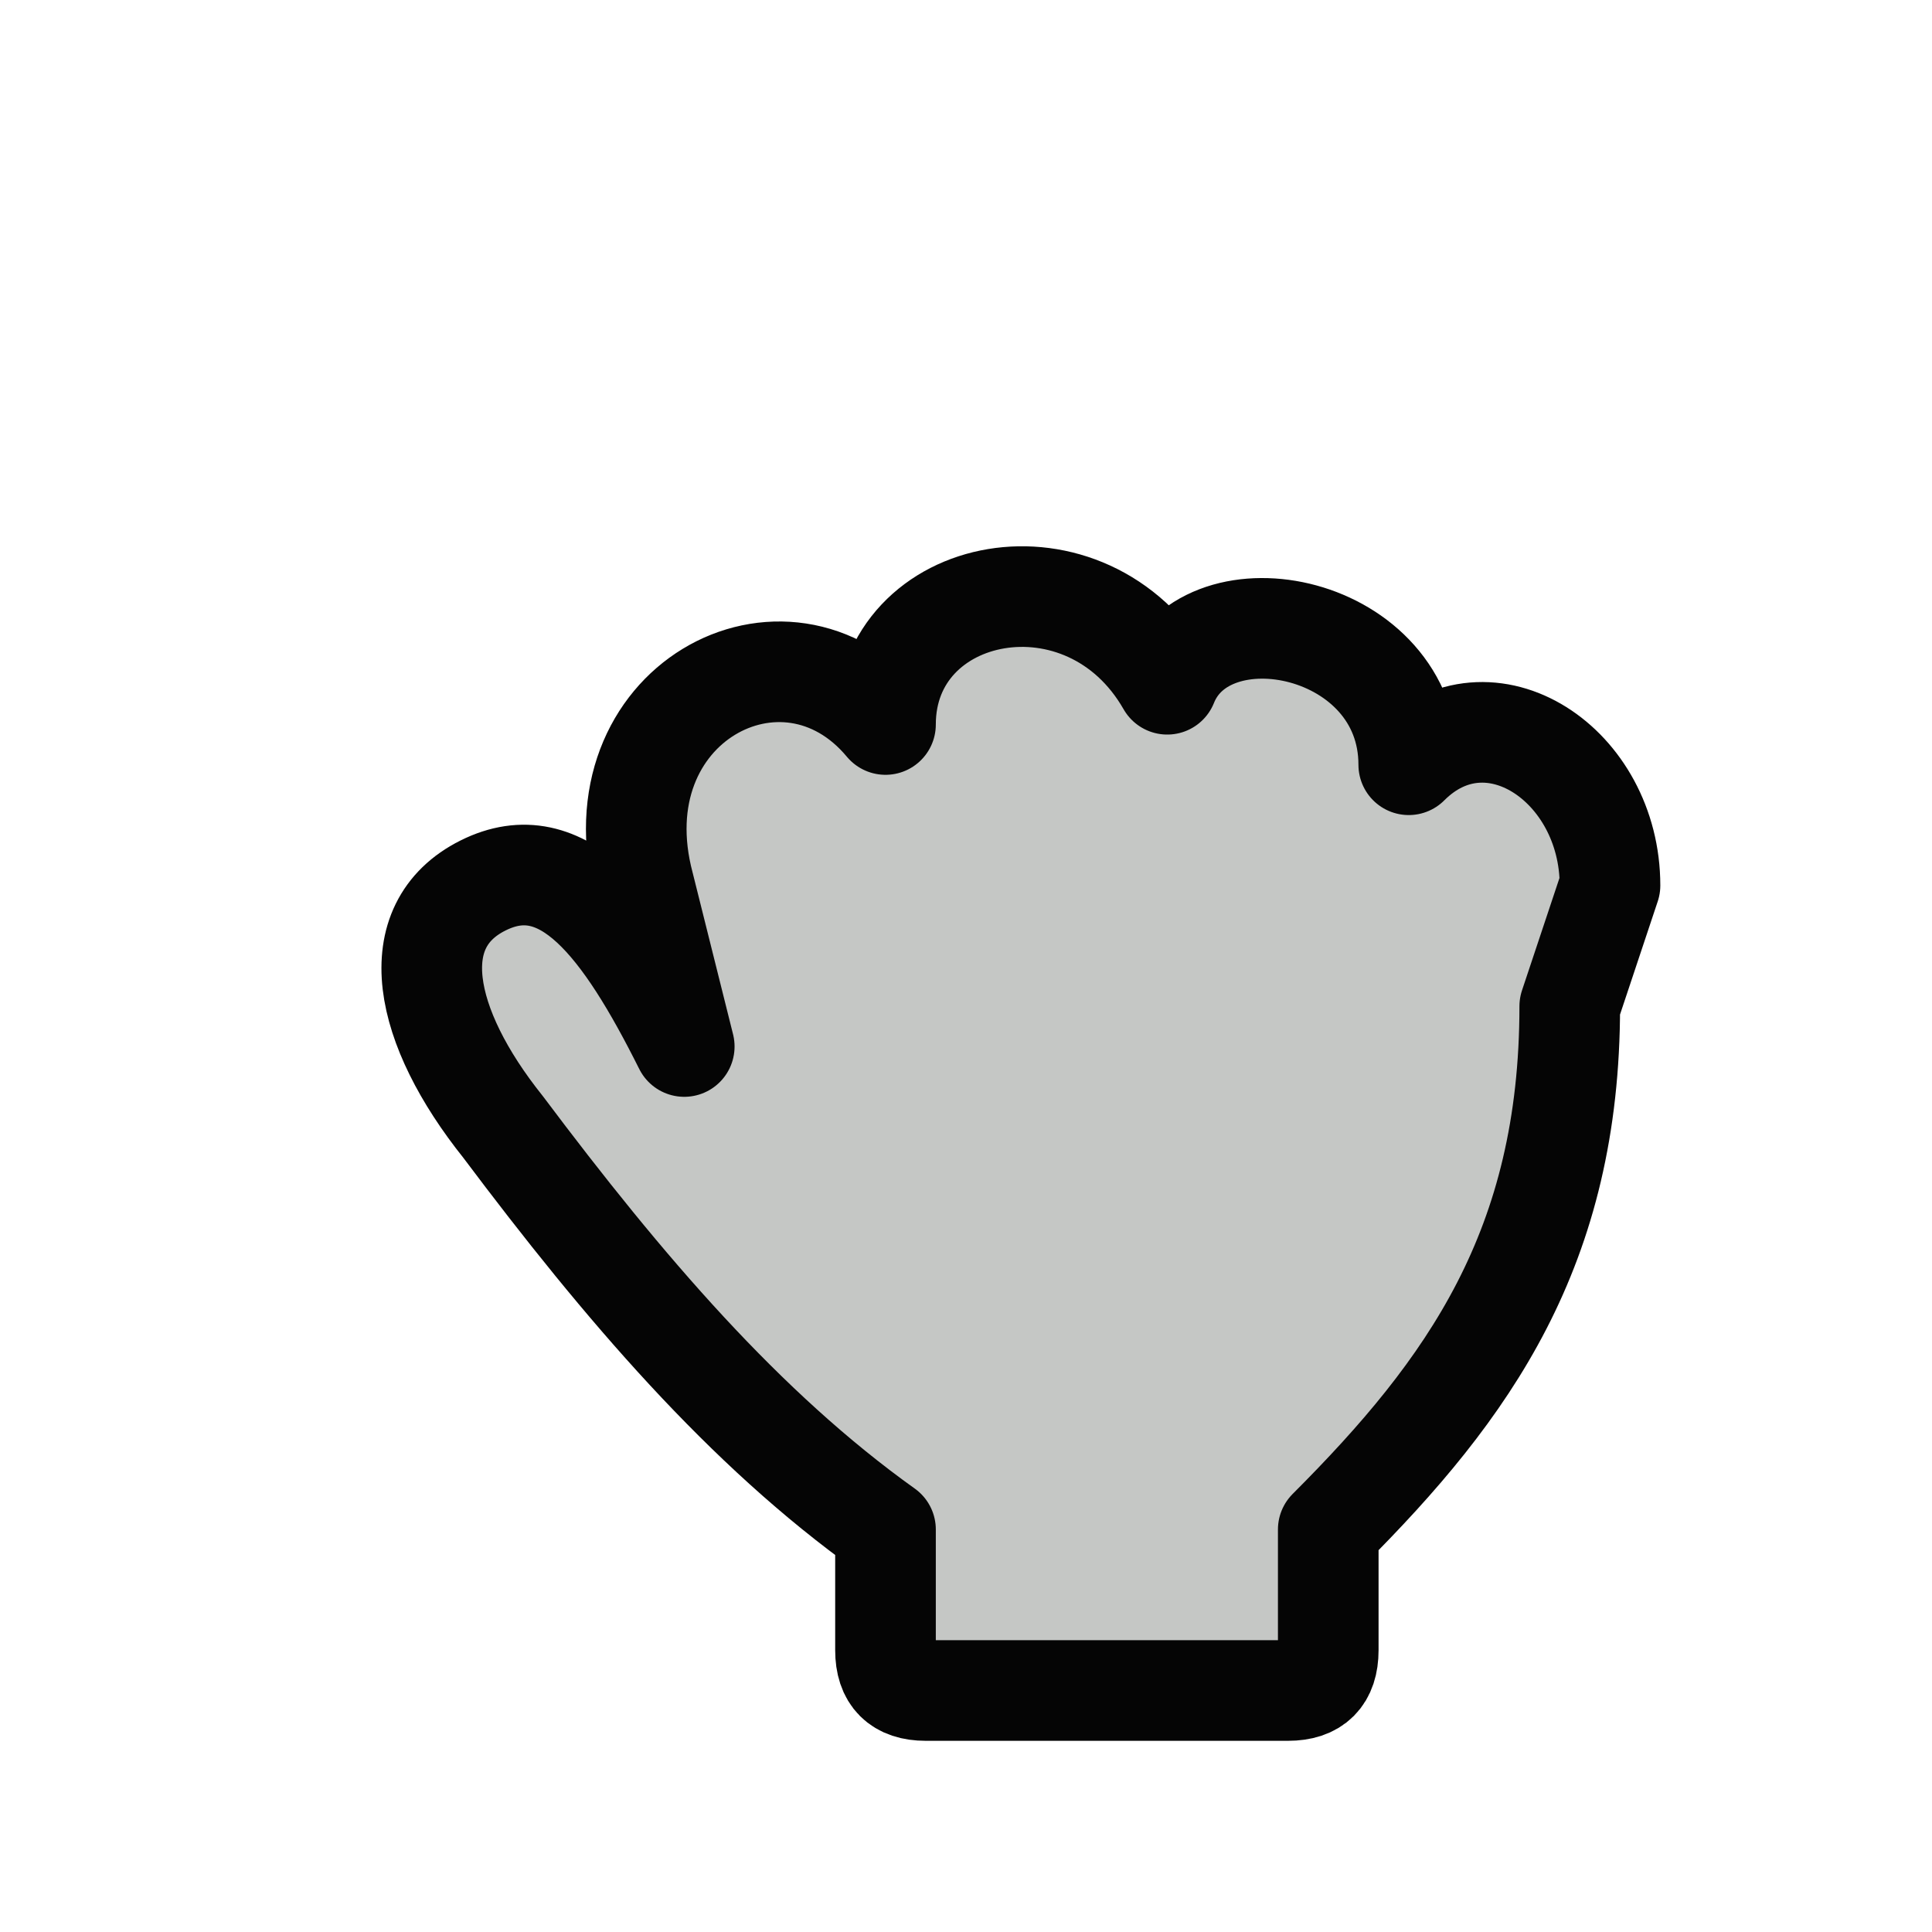
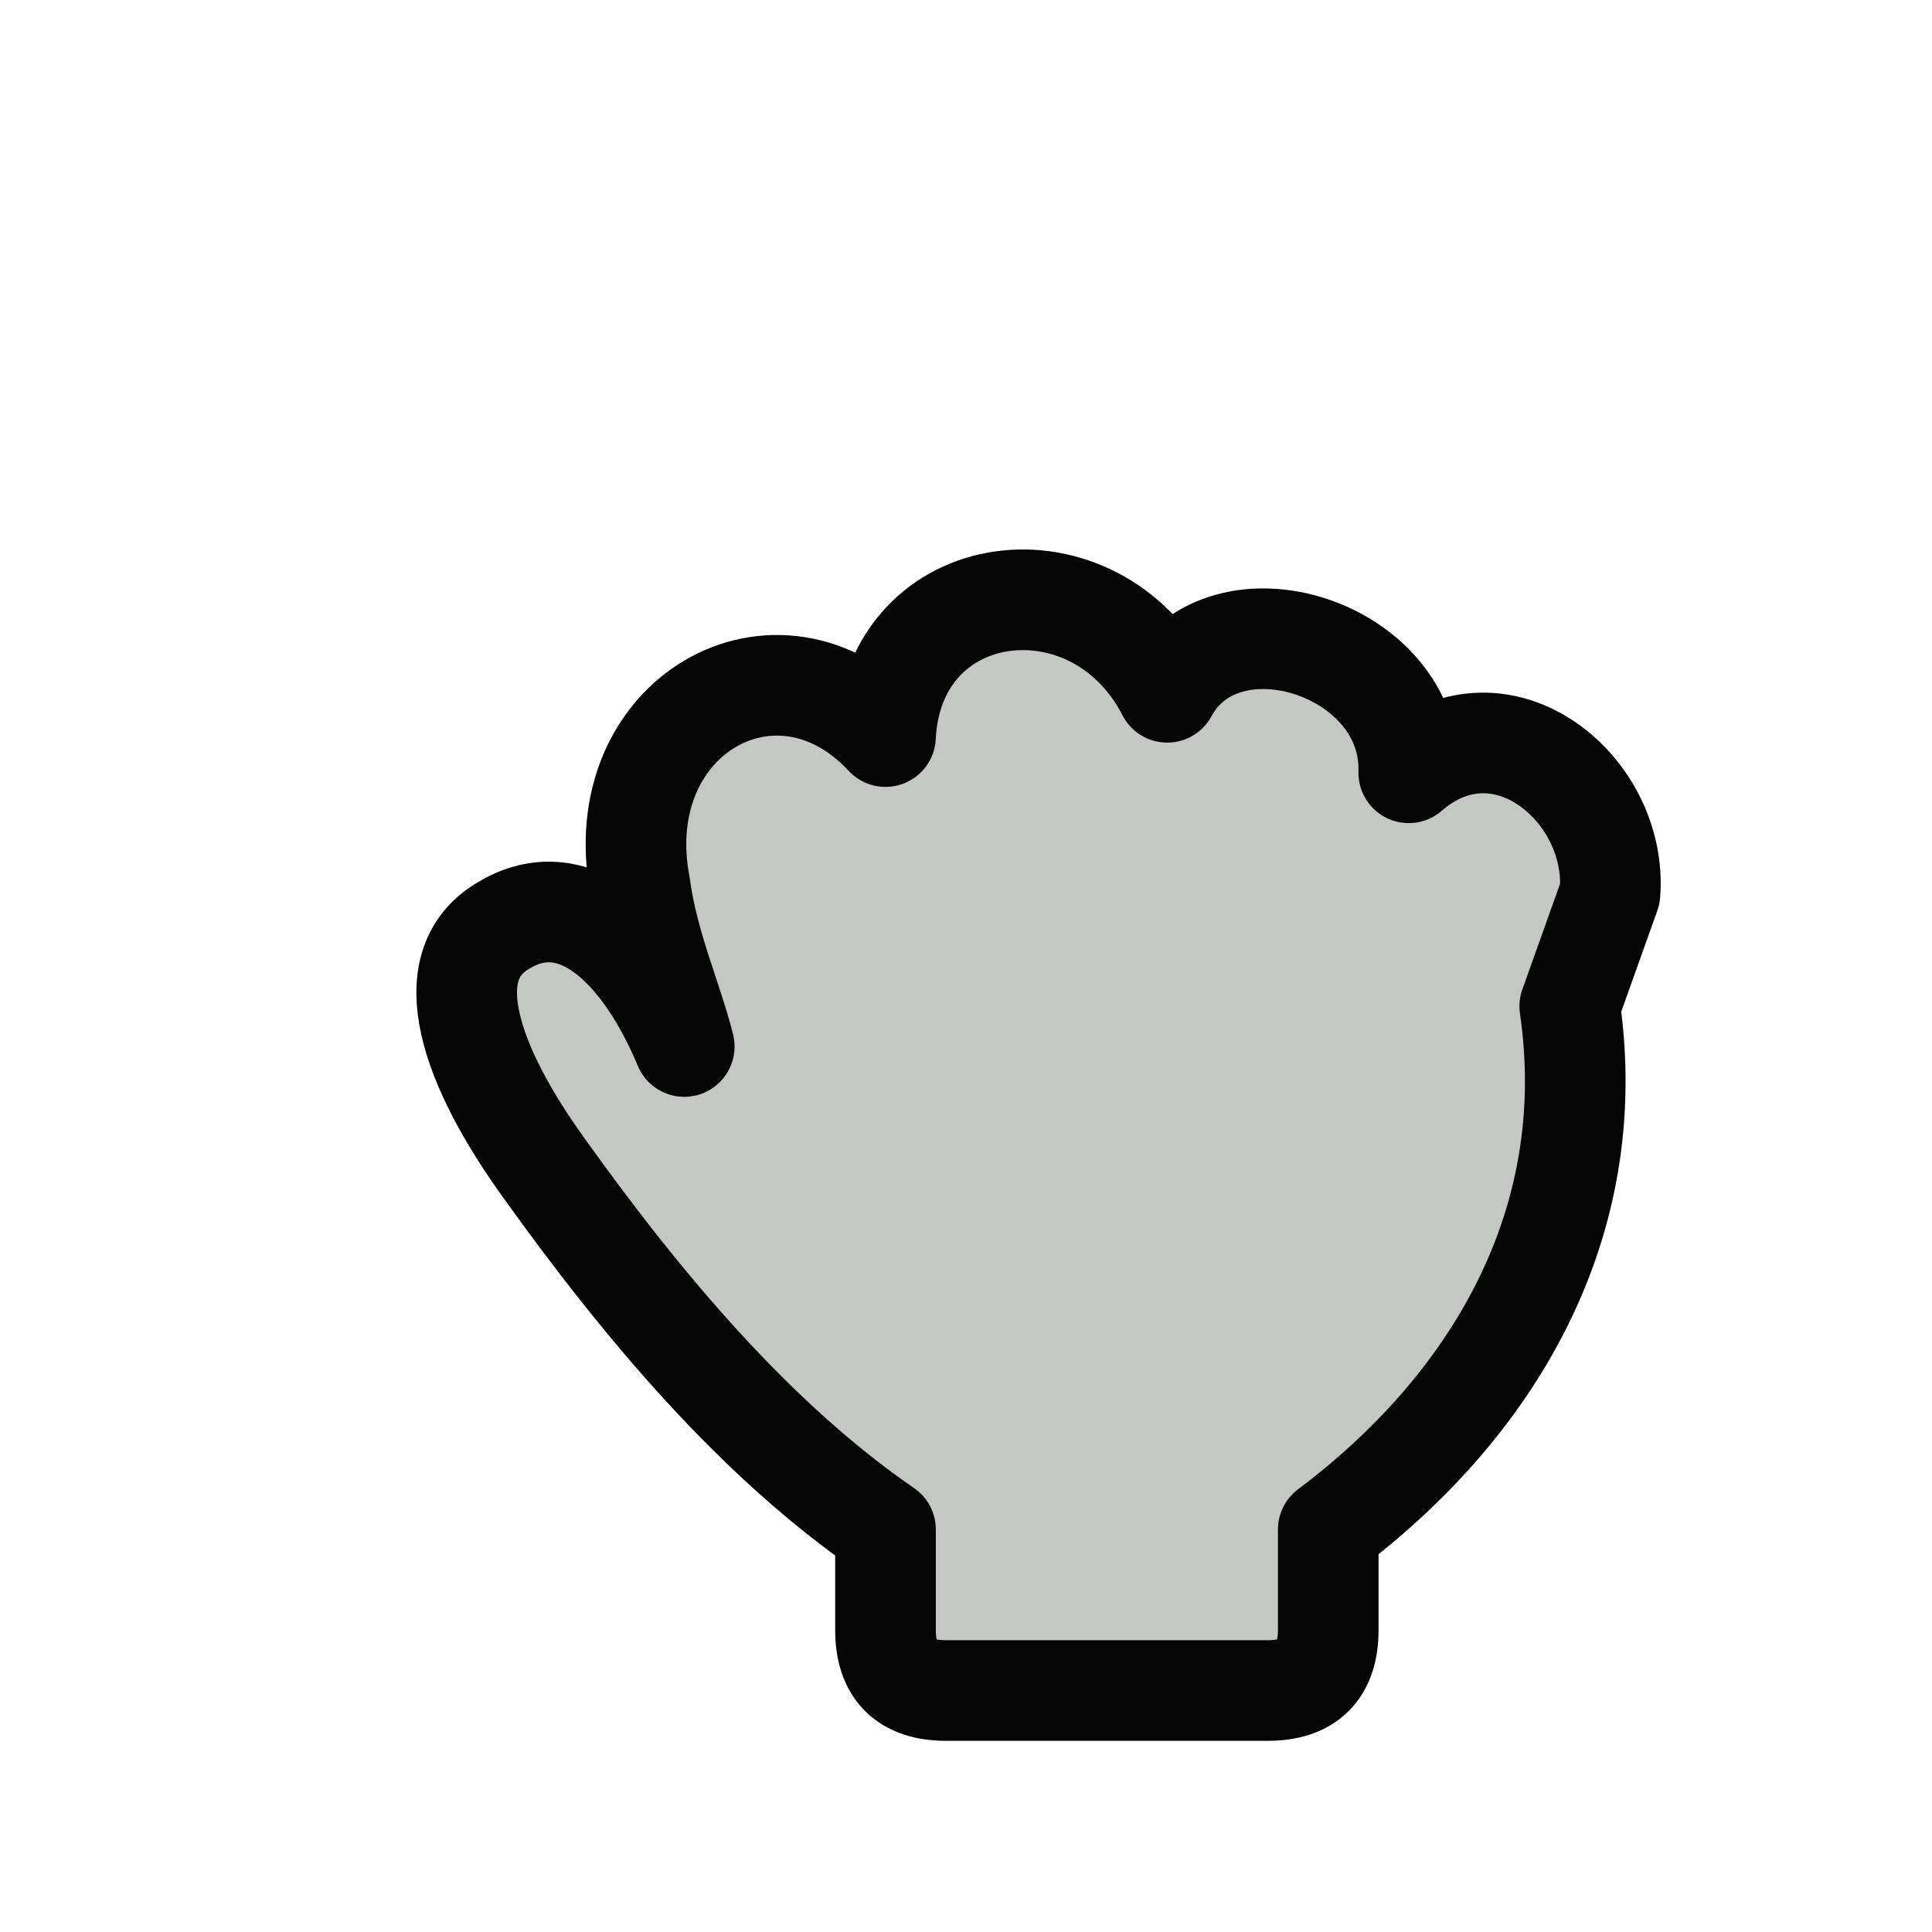
<svg xmlns="http://www.w3.org/2000/svg" viewBox="0 0 48 48">
-   <path d="M17 26L16 22C14.8 17.5 19.5 15 22 18C22 14.5 27 13.5 29 17C30 14.5 35 15.5 35 19C37 17 40 19 40 22L39 25C39 31 36.5 34.5 33 38V41Q33 42 32 42H23Q22 42 22 41V38C18.5 35.5 15.5 32 12.5 28C10.5 25.5 10 23 12 22C14 21 15.5 23 17 26Z" fill="#C5C7C5" stroke="#050505" stroke-linejoin="round" stroke-linecap="round" stroke-width="2.5" />
+   <path d="M17 26C16.7 24.8 16.1 23.5 15.9 22C15.1 17.8 19.3 15.4 22 18.3C22.2 14.3 27.2 13.7 29 17.2C30.4 14.6 35.1 16.1 35 19.2C37.3 17.2 40.2 19.6 40 22.2L39 25C39.8 30.5 37 35 33 38V40.5Q33 42 31.5 42H23.5Q22 42 22 40.5V38C18.8 35.8 16 32.5 13.5 29C11.7 26.5 10.8 24 12.5 23C14.3 21.9 16 23.6 17 26Z" fill="#C5C7C5" stroke="#050505" stroke-linejoin="round" stroke-linecap="round" stroke-width="2.5" />
</svg>
